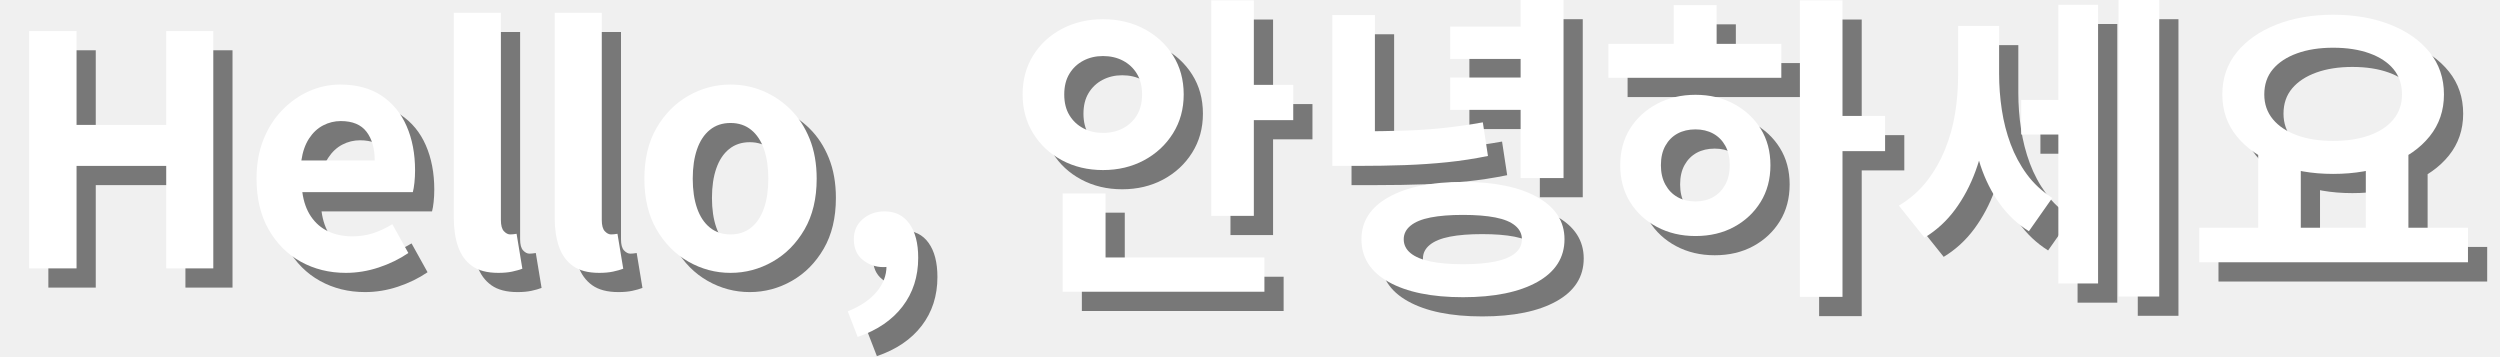
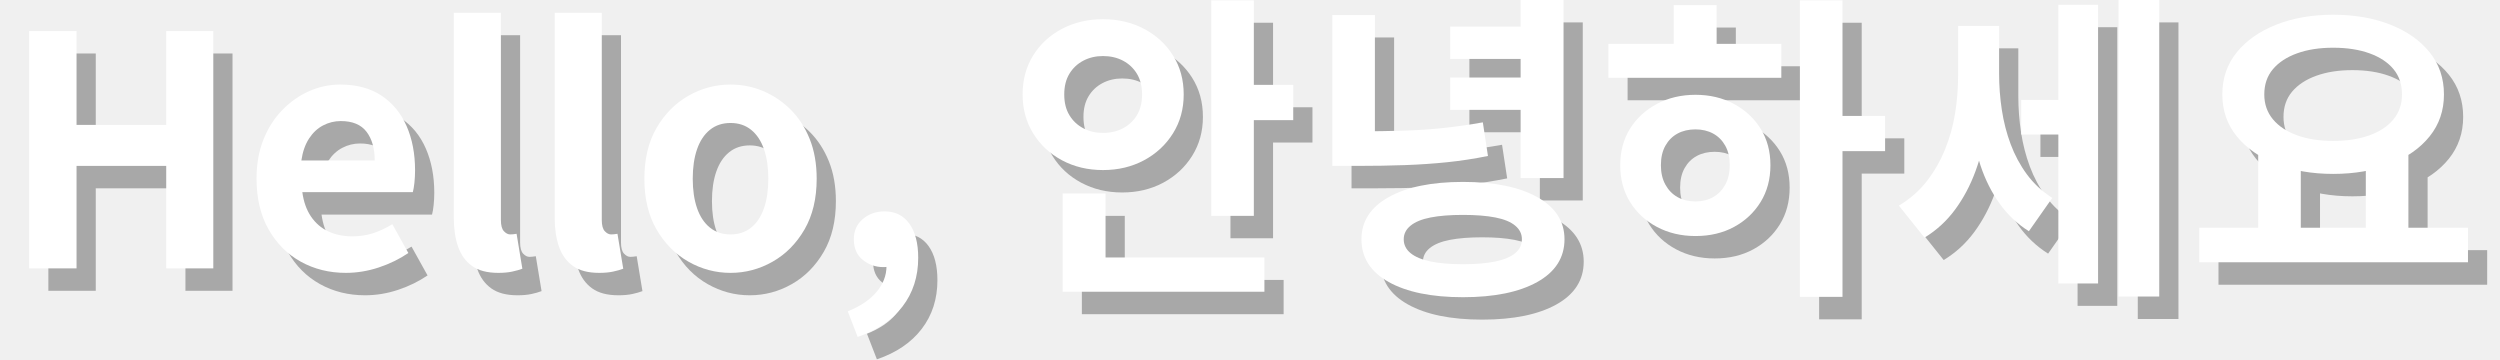
- <svg xmlns="http://www.w3.org/2000/svg" width="390.3" height="55.6" viewBox="0 -41.9 390.3 55.6">
-   <g transform="translate(3,3)" fill="black" opacity="0.5">
+ <svg xmlns="http://www.w3.org/2000/svg" width="390.3" height="56.1" viewBox="0 -41.9 390.3 56.1">
+   <g transform="translate(3,3.5)" fill="black" opacity="0.3">
    <g transform="translate(0,0) scale(0.05,-0.05)">
      <path d="M91 0V741H239V448H519V741H666V0H519V320H239V0Z" />
    </g>
    <g transform="translate(37.85,0) scale(0.05,-0.05)">
      <path d="M323 -14Q245 -14 182.0 21.0Q119 56 81.5 122.0Q44 188 44 280Q44 348 65.5 402.0Q87 456 124.5 494.5Q162 533 208.5 553.5Q255 574 305 574Q382 574 434.0 539.5Q486 505 512.5 444.5Q539 384 539 306Q539 286 537.0 267.5Q535 249 532 238H187Q193 193 214.0 162.0Q235 131 268.0 115.5Q301 100 343 100Q377 100 407.0 109.5Q437 119 468 138L518 48Q477 20 426.0 3.0Q375 -14 323 -14ZM184 337H413Q413 393 387.5 426.5Q362 460 307 460Q278 460 252.0 446.5Q226 433 208.0 405.5Q190 378 184 337Z" />
    </g>
    <g transform="translate(66.9,0) scale(0.05,-0.05)">
      <path d="M218 -14Q166 -14 136.0 7.5Q106 29 92.5 67.5Q79 106 79 157V798H226V151Q226 126 235.5 116.0Q245 106 255 106Q260 106 264.0 106.5Q268 107 275 108L293 -1Q280 -6 261.5 -10.0Q243 -14 218 -14Z" />
    </g>
    <g transform="translate(82.65,0) scale(0.05,-0.05)">
      <path d="M218 -14Q166 -14 136.0 7.5Q106 29 92.5 67.5Q79 106 79 157V798H226V151Q226 126 235.5 116.0Q245 106 255 106Q260 106 264.0 106.5Q268 107 275 108L293 -1Q280 -6 261.5 -10.0Q243 -14 218 -14Z" />
    </g>
    <g transform="translate(98.4,0) scale(0.05,-0.05)">
      <path d="M313 -14Q243 -14 181.5 21.0Q120 56 82.0 121.5Q44 187 44 280Q44 373 82.0 438.5Q120 504 181.5 539.0Q243 574 313 574Q366 574 414.0 554.0Q462 534 500.0 496.5Q538 459 560.0 404.5Q582 350 582 280Q582 187 544.0 121.5Q506 56 444.5 21.0Q383 -14 313 -14ZM313 106Q351 106 377.5 127.5Q404 149 417.5 188.0Q431 227 431 280Q431 333 417.5 372.0Q404 411 377.5 432.5Q351 454 313 454Q275 454 248.5 432.5Q222 411 208.5 372.0Q195 333 195 280Q195 227 208.5 188.0Q222 149 248.5 127.5Q275 106 313 106Z" />
    </g>
    <g transform="translate(129.7,0) scale(0.05,-0.05)">
      <path d="M84 -214 53 -134Q111 -111 142.5 -74.0Q174 -37 174 7L169 112L221 25Q209 14 194.5 9.0Q180 4 164 4Q128 4 100.0 26.5Q72 49 72 91Q72 130 100.0 154.0Q128 178 168 178Q218 178 245.5 139.5Q273 101 273 33Q273 -55 224.0 -119.0Q175 -183 84 -214Z" />
    </g>
    <g transform="translate(157.3,0) scale(0.05,-0.05)">
      <path d="M636 837H769V164H636ZM732 573H892V463H732ZM172 34H802V-73H172ZM172 234H306V-14H172ZM298 778Q369 778 426.0 748.0Q483 718 516.5 665.0Q550 612 550 543Q550 475 516.5 421.5Q483 368 426.0 337.5Q369 307 298 307Q227 307 170.0 337.5Q113 368 80.0 421.5Q47 475 47 543Q47 612 80.0 665.0Q113 718 170.0 748.0Q227 778 298 778ZM298 663Q264 663 236.5 648.5Q209 634 193.0 607.5Q177 581 177 543Q177 505 193.0 478.5Q209 452 236.5 437.5Q264 423 298 423Q333 423 360.5 437.5Q388 452 404.0 478.5Q420 505 420 543Q420 581 404.0 607.5Q388 634 360.5 648.5Q333 663 298 663Z" />
    </g>
    <g transform="translate(203.3,0) scale(0.05,-0.05)">
      <path d="M94 791H227V401H94ZM94 428H170Q250 428 316.0 430.0Q382 432 442.5 438.5Q503 445 564 456L580 351Q516 338 453.0 331.5Q390 325 321.5 322.5Q253 320 170 320H94ZM682 838H816V282H682ZM462 755H715V654H462ZM462 596H715V495H462ZM502 270Q649 270 734.0 222.5Q819 175 819 91Q819 5 734.0 -42.5Q649 -90 502 -90Q355 -90 270.0 -42.5Q185 5 185 91Q185 175 270.0 222.5Q355 270 502 270ZM502 167Q442 167 401.0 159.0Q360 151 338.5 133.5Q317 116 317 91Q317 65 338.5 47.5Q360 30 401.0 21.5Q442 13 502 13Q562 13 603.0 21.5Q644 30 665.0 47.5Q686 65 686 91Q686 116 665.0 133.5Q644 151 603.0 159.0Q562 167 502 167Z" />
    </g>
    <g transform="translate(249.3,0) scale(0.05,-0.05)">
      <path d="M634 837H767V-89H634ZM737 476H900V366H737ZM36 701H576V595H36ZM308 542Q375 542 428.0 513.5Q481 485 511.5 436.0Q542 387 542 322Q542 257 511.5 207.5Q481 158 428.5 129.5Q376 101 308 101Q241 101 187.5 129.5Q134 158 103.5 207.5Q73 257 73 322Q73 387 103.5 436.0Q134 485 187.5 513.5Q241 542 308 542ZM308 434Q276 434 252.0 421.0Q228 408 214.0 383.0Q200 358 200 322Q200 287 214.0 261.5Q228 236 252.0 222.5Q276 209 308 209Q339 209 363.0 222.5Q387 236 401.0 261.5Q415 287 415 322Q415 358 401.0 383.0Q387 408 363.0 421.0Q339 434 308 434ZM240 822H374V660H240Z" />
    </g>
    <g transform="translate(295.3,0) scale(0.05,-0.05)">
      <path d="M405 526H559V418H405ZM208 757H309V602Q309 523 298.0 447.0Q287 371 262.5 304.0Q238 237 198.5 183.5Q159 130 103 96L23 196Q75 227 110.0 272.0Q145 317 167.0 371.0Q189 425 198.5 483.5Q208 542 208 602ZM237 757H336V608Q336 551 344.5 495.0Q353 439 372.0 388.0Q391 337 422.5 294.0Q454 251 502 220L429 116Q375 150 337.5 202.5Q300 255 278.0 321.0Q256 387 246.5 460.0Q237 533 237 608ZM709 838H836V-88H709ZM521 823H645V-47H521Z" />
    </g>
    <g transform="translate(341.3,0) scale(0.05,-0.05)">
      <path d="M225 367H358V108H225ZM561 367H694V108H561ZM41 127H880V19H41ZM459 792Q559 792 637.5 761.0Q716 730 760.5 674.5Q805 619 805 543Q805 468 760.5 412.5Q716 357 637.5 326.0Q559 295 459 295Q360 295 281.5 326.0Q203 357 158.0 412.5Q113 468 113 543Q113 619 158.0 674.5Q203 730 281.5 761.0Q360 792 459 792ZM459 689Q395 689 346.5 671.5Q298 654 271.0 622.0Q244 590 244 543Q244 498 271.0 465.5Q298 433 346.5 415.5Q395 398 459 398Q524 398 572.5 415.5Q621 433 647.5 465.5Q674 498 674 543Q674 590 647.5 622.0Q621 654 572.5 671.5Q524 689 459 689Z" />
    </g>
  </g>
  <g fill="white">
    <g transform="translate(0,0) scale(0.05,-0.05)">
      <path d="M91 0V741H239V448H519V741H666V0H519V320H239V0Z" />
    </g>
    <g transform="translate(37.85,0) scale(0.05,-0.05)">
      <path d="M323 -14Q245 -14 182.0 21.0Q119 56 81.5 122.0Q44 188 44 280Q44 348 65.5 402.0Q87 456 124.5 494.5Q162 533 208.5 553.5Q255 574 305 574Q382 574 434.0 539.5Q486 505 512.5 444.5Q539 384 539 306Q539 286 537.0 267.5Q535 249 532 238H187Q193 193 214.0 162.0Q235 131 268.0 115.5Q301 100 343 100Q377 100 407.0 109.5Q437 119 468 138L518 48Q477 20 426.0 3.0Q375 -14 323 -14ZM184 337H413Q413 393 387.5 426.5Q362 460 307 460Q278 460 252.0 446.5Q226 433 208.0 405.5Q190 378 184 337Z" />
    </g>
    <g transform="translate(66.9,0) scale(0.05,-0.05)">
      <path d="M218 -14Q166 -14 136.0 7.5Q106 29 92.5 67.5Q79 106 79 157V798H226V151Q226 126 235.5 116.0Q245 106 255 106Q260 106 264.0 106.5Q268 107 275 108L293 -1Q280 -6 261.5 -10.0Q243 -14 218 -14Z" />
    </g>
    <g transform="translate(82.65,0) scale(0.05,-0.05)">
      <path d="M218 -14Q166 -14 136.0 7.5Q106 29 92.5 67.5Q79 106 79 157V798H226V151Q226 126 235.5 116.0Q245 106 255 106Q260 106 264.0 106.5Q268 107 275 108L293 -1Q280 -6 261.5 -10.0Q243 -14 218 -14Z" />
    </g>
    <g transform="translate(98.4,0) scale(0.05,-0.05)">
      <path d="M313 -14Q243 -14 181.5 21.0Q120 56 82.0 121.5Q44 187 44 280Q44 373 82.0 438.5Q120 504 181.5 539.0Q243 574 313 574Q366 574 414.0 554.0Q462 534 500.0 496.5Q538 459 560.0 404.5Q582 350 582 280Q582 187 544.0 121.5Q506 56 444.5 21.0Q383 -14 313 -14ZM313 106Q351 106 377.5 127.5Q404 149 417.5 188.0Q431 227 431 280Q431 333 417.5 372.0Q404 411 377.5 432.5Q351 454 313 454Q275 454 248.5 432.5Q222 411 208.5 372.0Q195 333 195 280Q195 227 208.5 188.0Q222 149 248.5 127.5Q275 106 313 106Z" />
    </g>
    <g transform="translate(129.7,0) scale(0.05,-0.05)">
      <path d="M84 -214 53 -134Q111 -111 142.5 -74.0Q174 -37 174 7L169 112L221 25Q209 14 194.5 9.0Q180 4 164 4Q128 4 100.0 26.5Q72 49 72 91Q72 130 100.0 154.0Q128 178 168 178Q218 178 245.5 139.5Q273 101 273 33Q273 -55 224.0 -119.0Q175 -183 84 -214Z" />
    </g>
    <g transform="translate(157.3,0) scale(0.05,-0.05)">
      <path d="M636 837H769V164H636ZM732 573H892V463H732ZM172 34H802V-73H172ZM172 234H306V-14H172ZM298 778Q369 778 426.0 748.0Q483 718 516.5 665.0Q550 612 550 543Q550 475 516.5 421.5Q483 368 426.0 337.5Q369 307 298 307Q227 307 170.0 337.5Q113 368 80.0 421.5Q47 475 47 543Q47 612 80.0 665.0Q113 718 170.0 748.0Q227 778 298 778ZM298 663Q264 663 236.5 648.5Q209 634 193.0 607.5Q177 581 177 543Q177 505 193.0 478.5Q209 452 236.5 437.5Q264 423 298 423Q333 423 360.5 437.5Q388 452 404.0 478.5Q420 505 420 543Q420 581 404.0 607.5Q388 634 360.5 648.5Q333 663 298 663Z" />
    </g>
    <g transform="translate(203.3,0) scale(0.05,-0.05)">
      <path d="M94 791H227V401H94ZM94 428H170Q250 428 316.0 430.0Q382 432 442.5 438.5Q503 445 564 456L580 351Q516 338 453.0 331.5Q390 325 321.5 322.5Q253 320 170 320H94ZM682 838H816V282H682ZM462 755H715V654H462ZM462 596H715V495H462ZM502 270Q649 270 734.0 222.5Q819 175 819 91Q819 5 734.0 -42.5Q649 -90 502 -90Q355 -90 270.0 -42.5Q185 5 185 91Q185 175 270.0 222.5Q355 270 502 270ZM502 167Q442 167 401.0 159.0Q360 151 338.5 133.5Q317 116 317 91Q317 65 338.5 47.5Q360 30 401.0 21.5Q442 13 502 13Q562 13 603.0 21.5Q644 30 665.0 47.5Q686 65 686 91Q686 116 665.0 133.5Q644 151 603.0 159.0Q562 167 502 167Z" />
    </g>
    <g transform="translate(249.3,0) scale(0.05,-0.05)">
      <path d="M634 837H767V-89H634ZM737 476H900V366H737ZM36 701H576V595H36ZM308 542Q375 542 428.0 513.5Q481 485 511.5 436.0Q542 387 542 322Q542 257 511.5 207.5Q481 158 428.5 129.5Q376 101 308 101Q241 101 187.5 129.5Q134 158 103.5 207.5Q73 257 73 322Q73 387 103.5 436.0Q134 485 187.5 513.5Q241 542 308 542ZM308 434Q276 434 252.0 421.0Q228 408 214.0 383.0Q200 358 200 322Q200 287 214.0 261.5Q228 236 252.0 222.5Q276 209 308 209Q339 209 363.0 222.5Q387 236 401.0 261.5Q415 287 415 322Q415 358 401.0 383.0Q387 408 363.0 421.0Q339 434 308 434ZM240 822H374V660H240Z" />
    </g>
    <g transform="translate(295.3,0) scale(0.05,-0.05)">
      <path d="M405 526H559V418H405ZM208 757H309V602Q309 523 298.0 447.0Q287 371 262.5 304.0Q238 237 198.5 183.5Q159 130 103 96L23 196Q75 227 110.0 272.0Q145 317 167.0 371.0Q189 425 198.5 483.5Q208 542 208 602ZM237 757H336V608Q336 551 344.5 495.0Q353 439 372.0 388.0Q391 337 422.5 294.0Q454 251 502 220L429 116Q375 150 337.5 202.5Q300 255 278.0 321.0Q256 387 246.5 460.0Q237 533 237 608ZM709 838H836V-88H709ZM521 823H645V-47H521Z" />
    </g>
    <g transform="translate(341.3,0) scale(0.05,-0.05)">
      <path d="M225 367H358V108H225ZM561 367H694V108H561ZM41 127H880V19H41ZM459 792Q559 792 637.5 761.0Q716 730 760.5 674.5Q805 619 805 543Q805 468 760.5 412.5Q716 357 637.5 326.0Q559 295 459 295Q360 295 281.5 326.0Q203 357 158.0 412.5Q113 468 113 543Q113 619 158.0 674.5Q203 730 281.5 761.0Q360 792 459 792ZM459 689Q395 689 346.5 671.5Q298 654 271.0 622.0Q244 590 244 543Q244 498 271.0 465.5Q298 433 346.5 415.5Q395 398 459 398Q524 398 572.5 415.5Q621 433 647.5 465.5Q674 498 674 543Q674 590 647.5 622.0Q621 654 572.5 671.5Q524 689 459 689Z" />
    </g>
  </g>
</svg>
